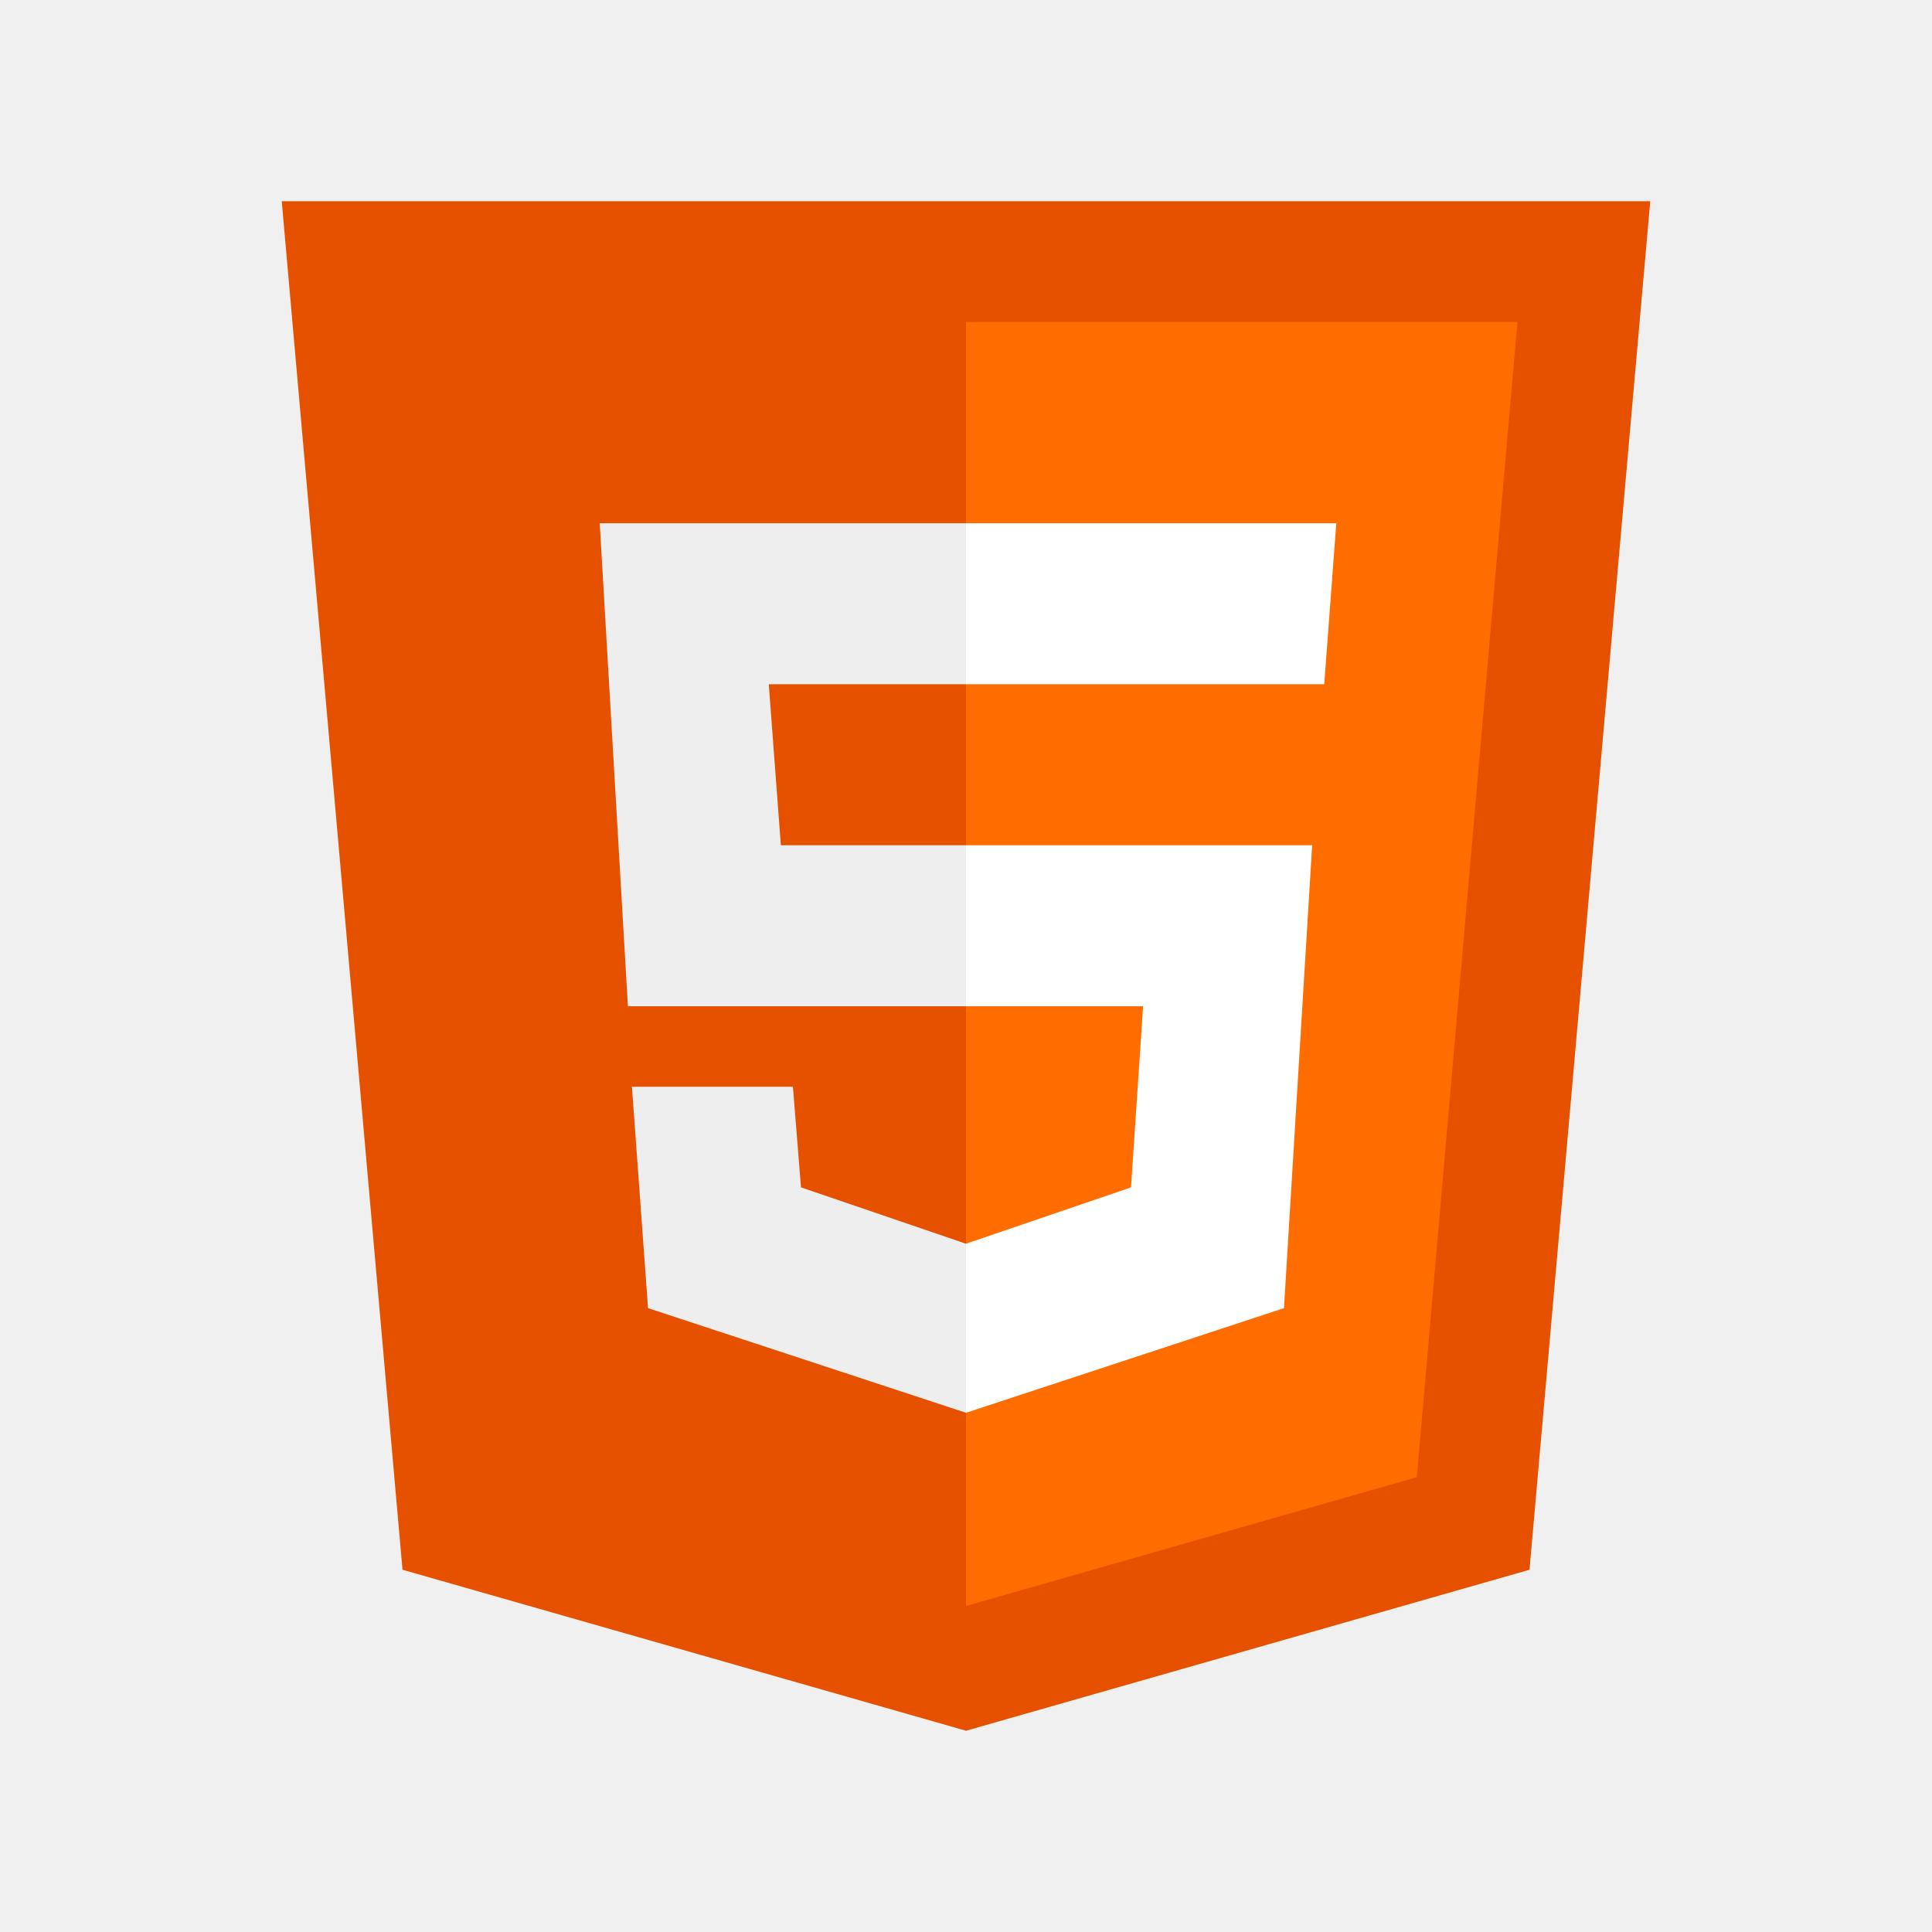
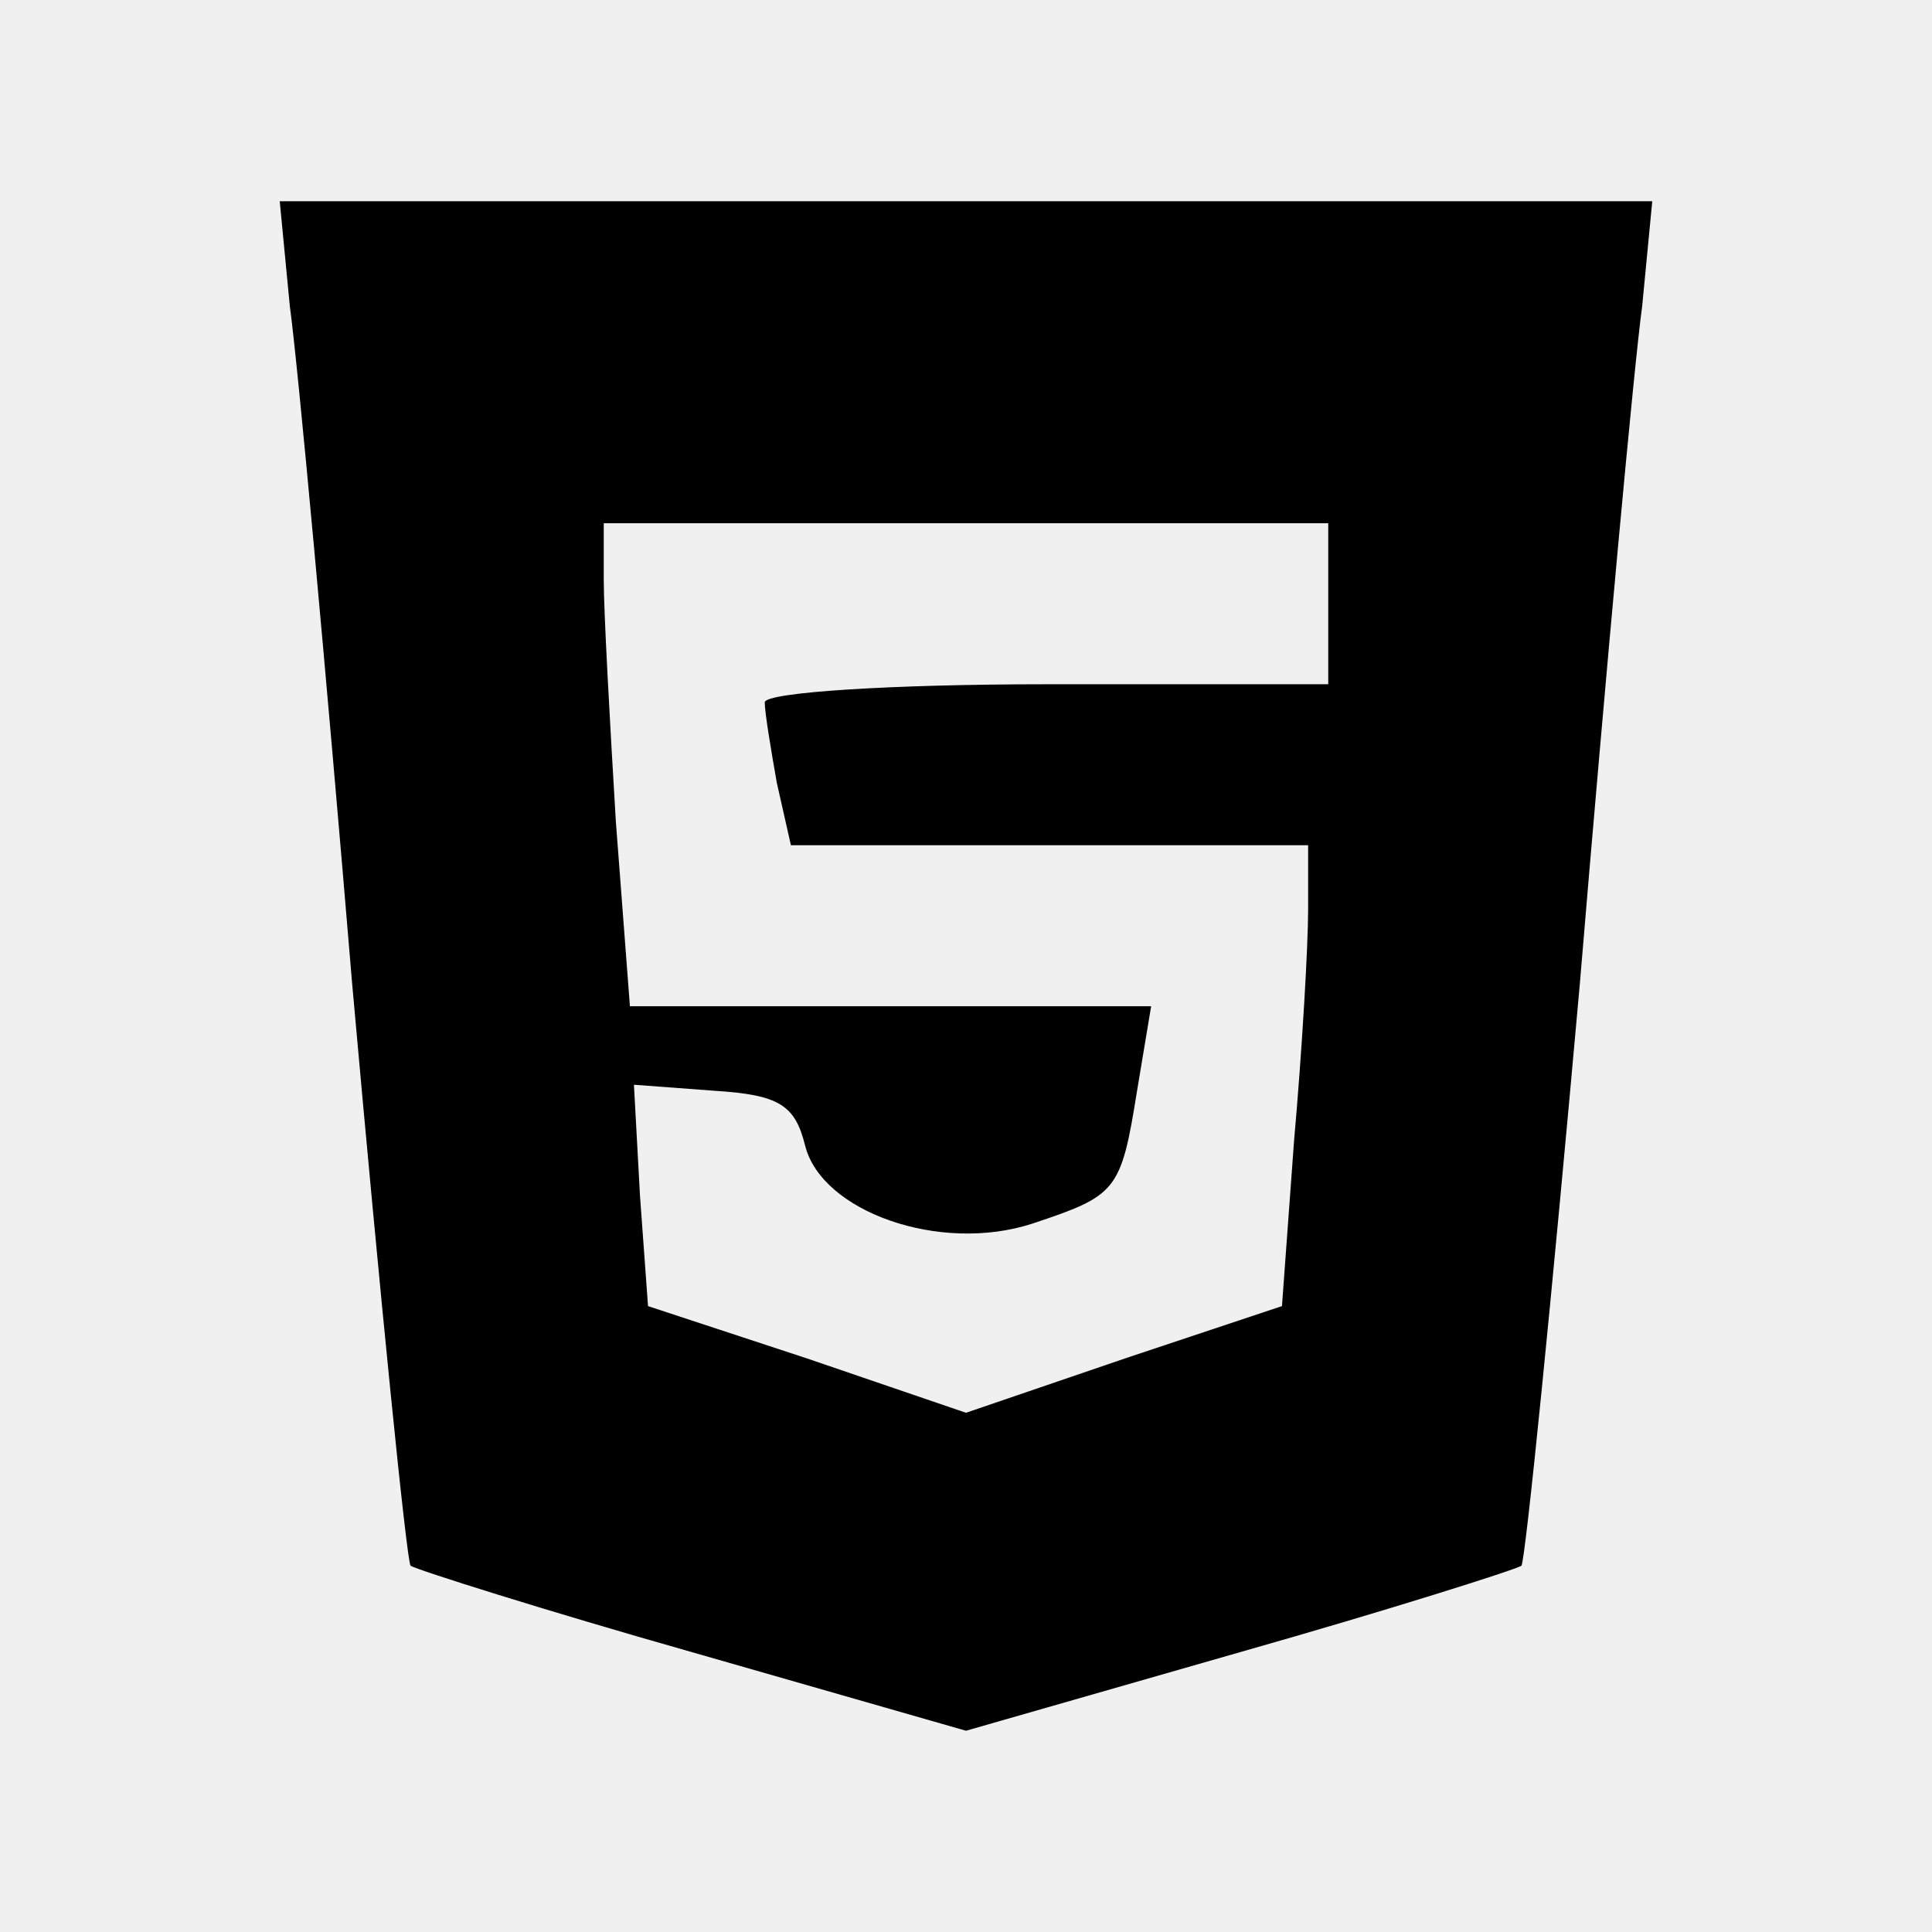
- <svg xmlns="http://www.w3.org/2000/svg" viewBox="0 0 48 48" width="96px" height="96px">
-   <path fill="#E65100" d="M41,5H7l3,34l14,4l14-4L41,5L41,5z" />
-   <path fill="#FF6D00" d="M24 8L24 39.9 35.2 36.7 37.7 8z" />
-   <path fill="#FFF" d="M24,25v-4h8.6l-0.7,11.5L24,35.1v-4.2l4.1-1.4l0.3-4.5H24z M32.9,17l0.3-4H24v4H32.9z" />
-   <path fill="#EEE" d="M24,30.9v4.2l-7.9-2.6L15.7,27h4l0.2,2.5L24,30.9z M19.1,17H24v-4h-9.1l0.7,12H24v-4h-4.6L19.1,17z" />
+ <svg xmlns="http://www.w3.org/2000/svg" version="1.0" width="96pt" height="96pt" viewBox="0 0 96 96" preserveAspectRatio="xMidYMid meet">
+   <g transform="translate(0,96) scale(0.1,-0.1)" fill="#000000" stroke="none">
+     <path d="M144 808 c4 -29 18 -181 31 -337 14 -157 27 -286 29 -289 3 -2 66 -22 140 -43 l136 -39 136 39 c74 21 137 41 140 43 2 3 15 132 29 289 13 156 27 308 31 337 l5 52 -341 0 -341 0 5 -52z m516 -148 l0 -40 -140 0 c-77 0 -140 -4 -140 -9 0 -5 3 -23 6 -40 l7 -31 128 0 129 0 0 -32 c0 -18 -3 -70 -7 -115 l-6 -82 -78 -26 -79 -27 -79 27 -79 26 -4 55 -3 55 40 -3 c32 -2 40 -7 45 -27 8 -33 67 -54 113 -39 42 14 44 16 52 66 l7 42 -130 0 -129 0 -7 92 c-3 50 -6 104 -6 120 l0 28 180 0 180 0 0 -40z" />
+   </g>
</svg>
